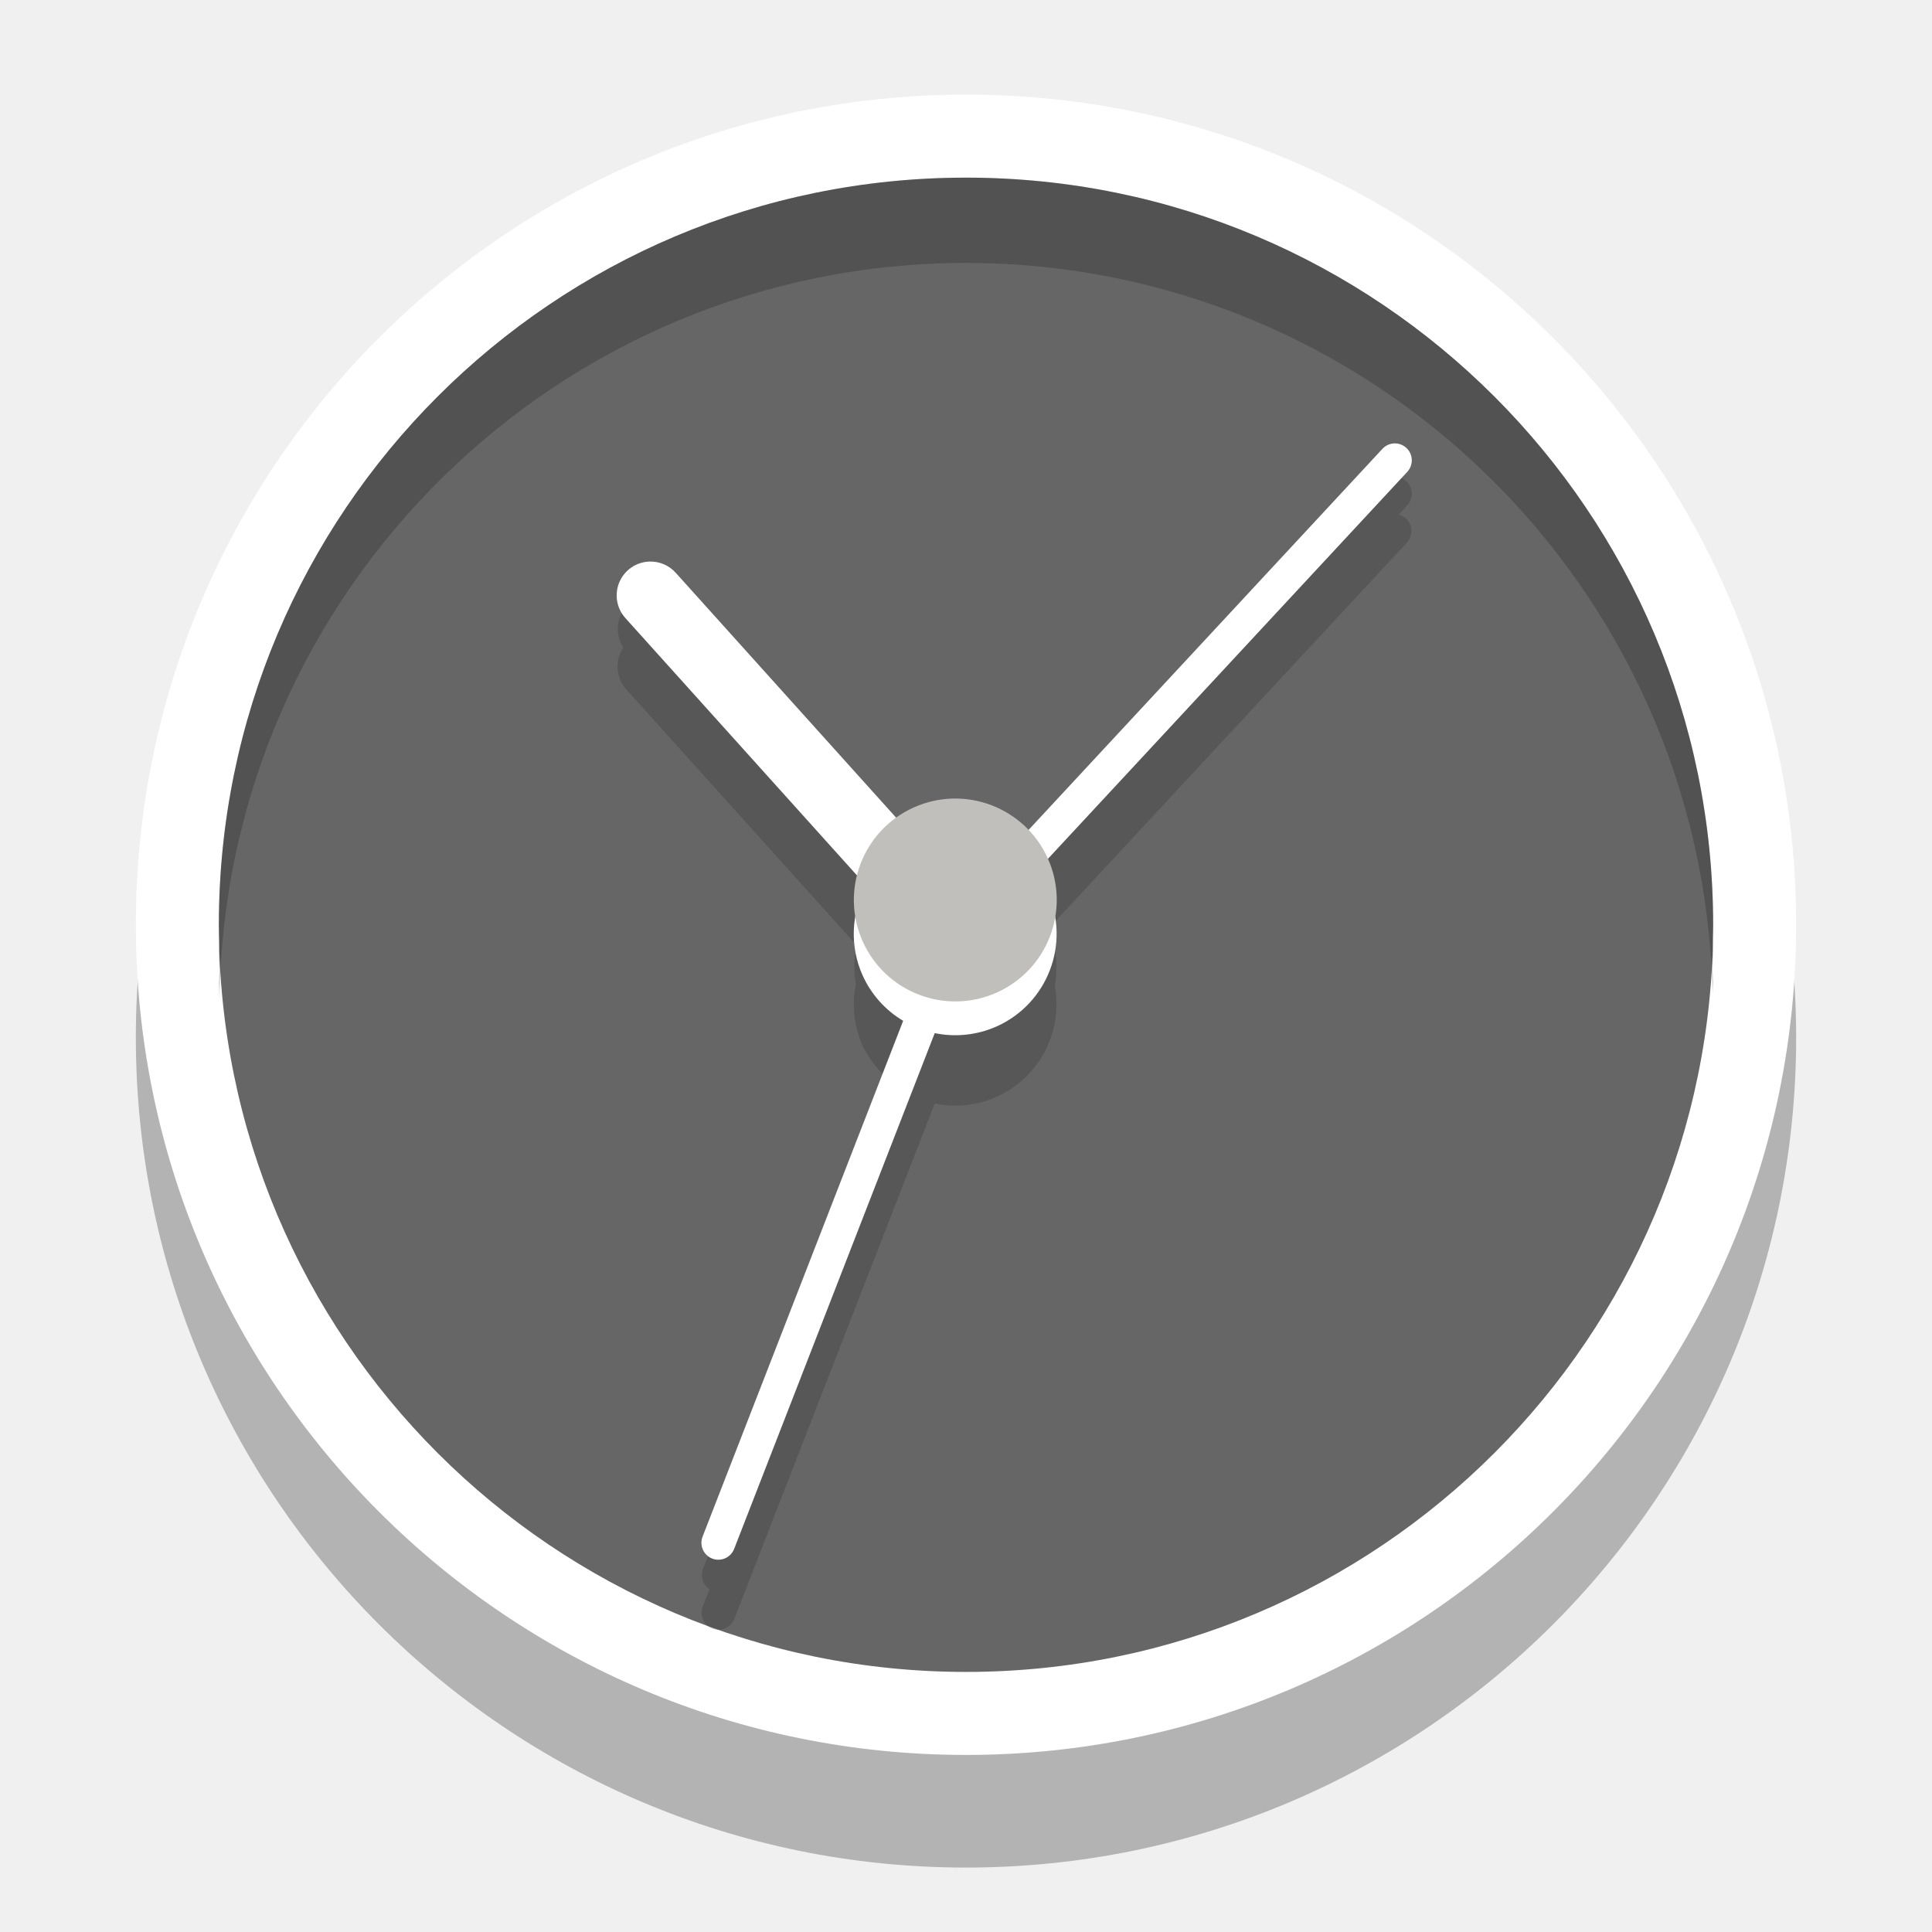
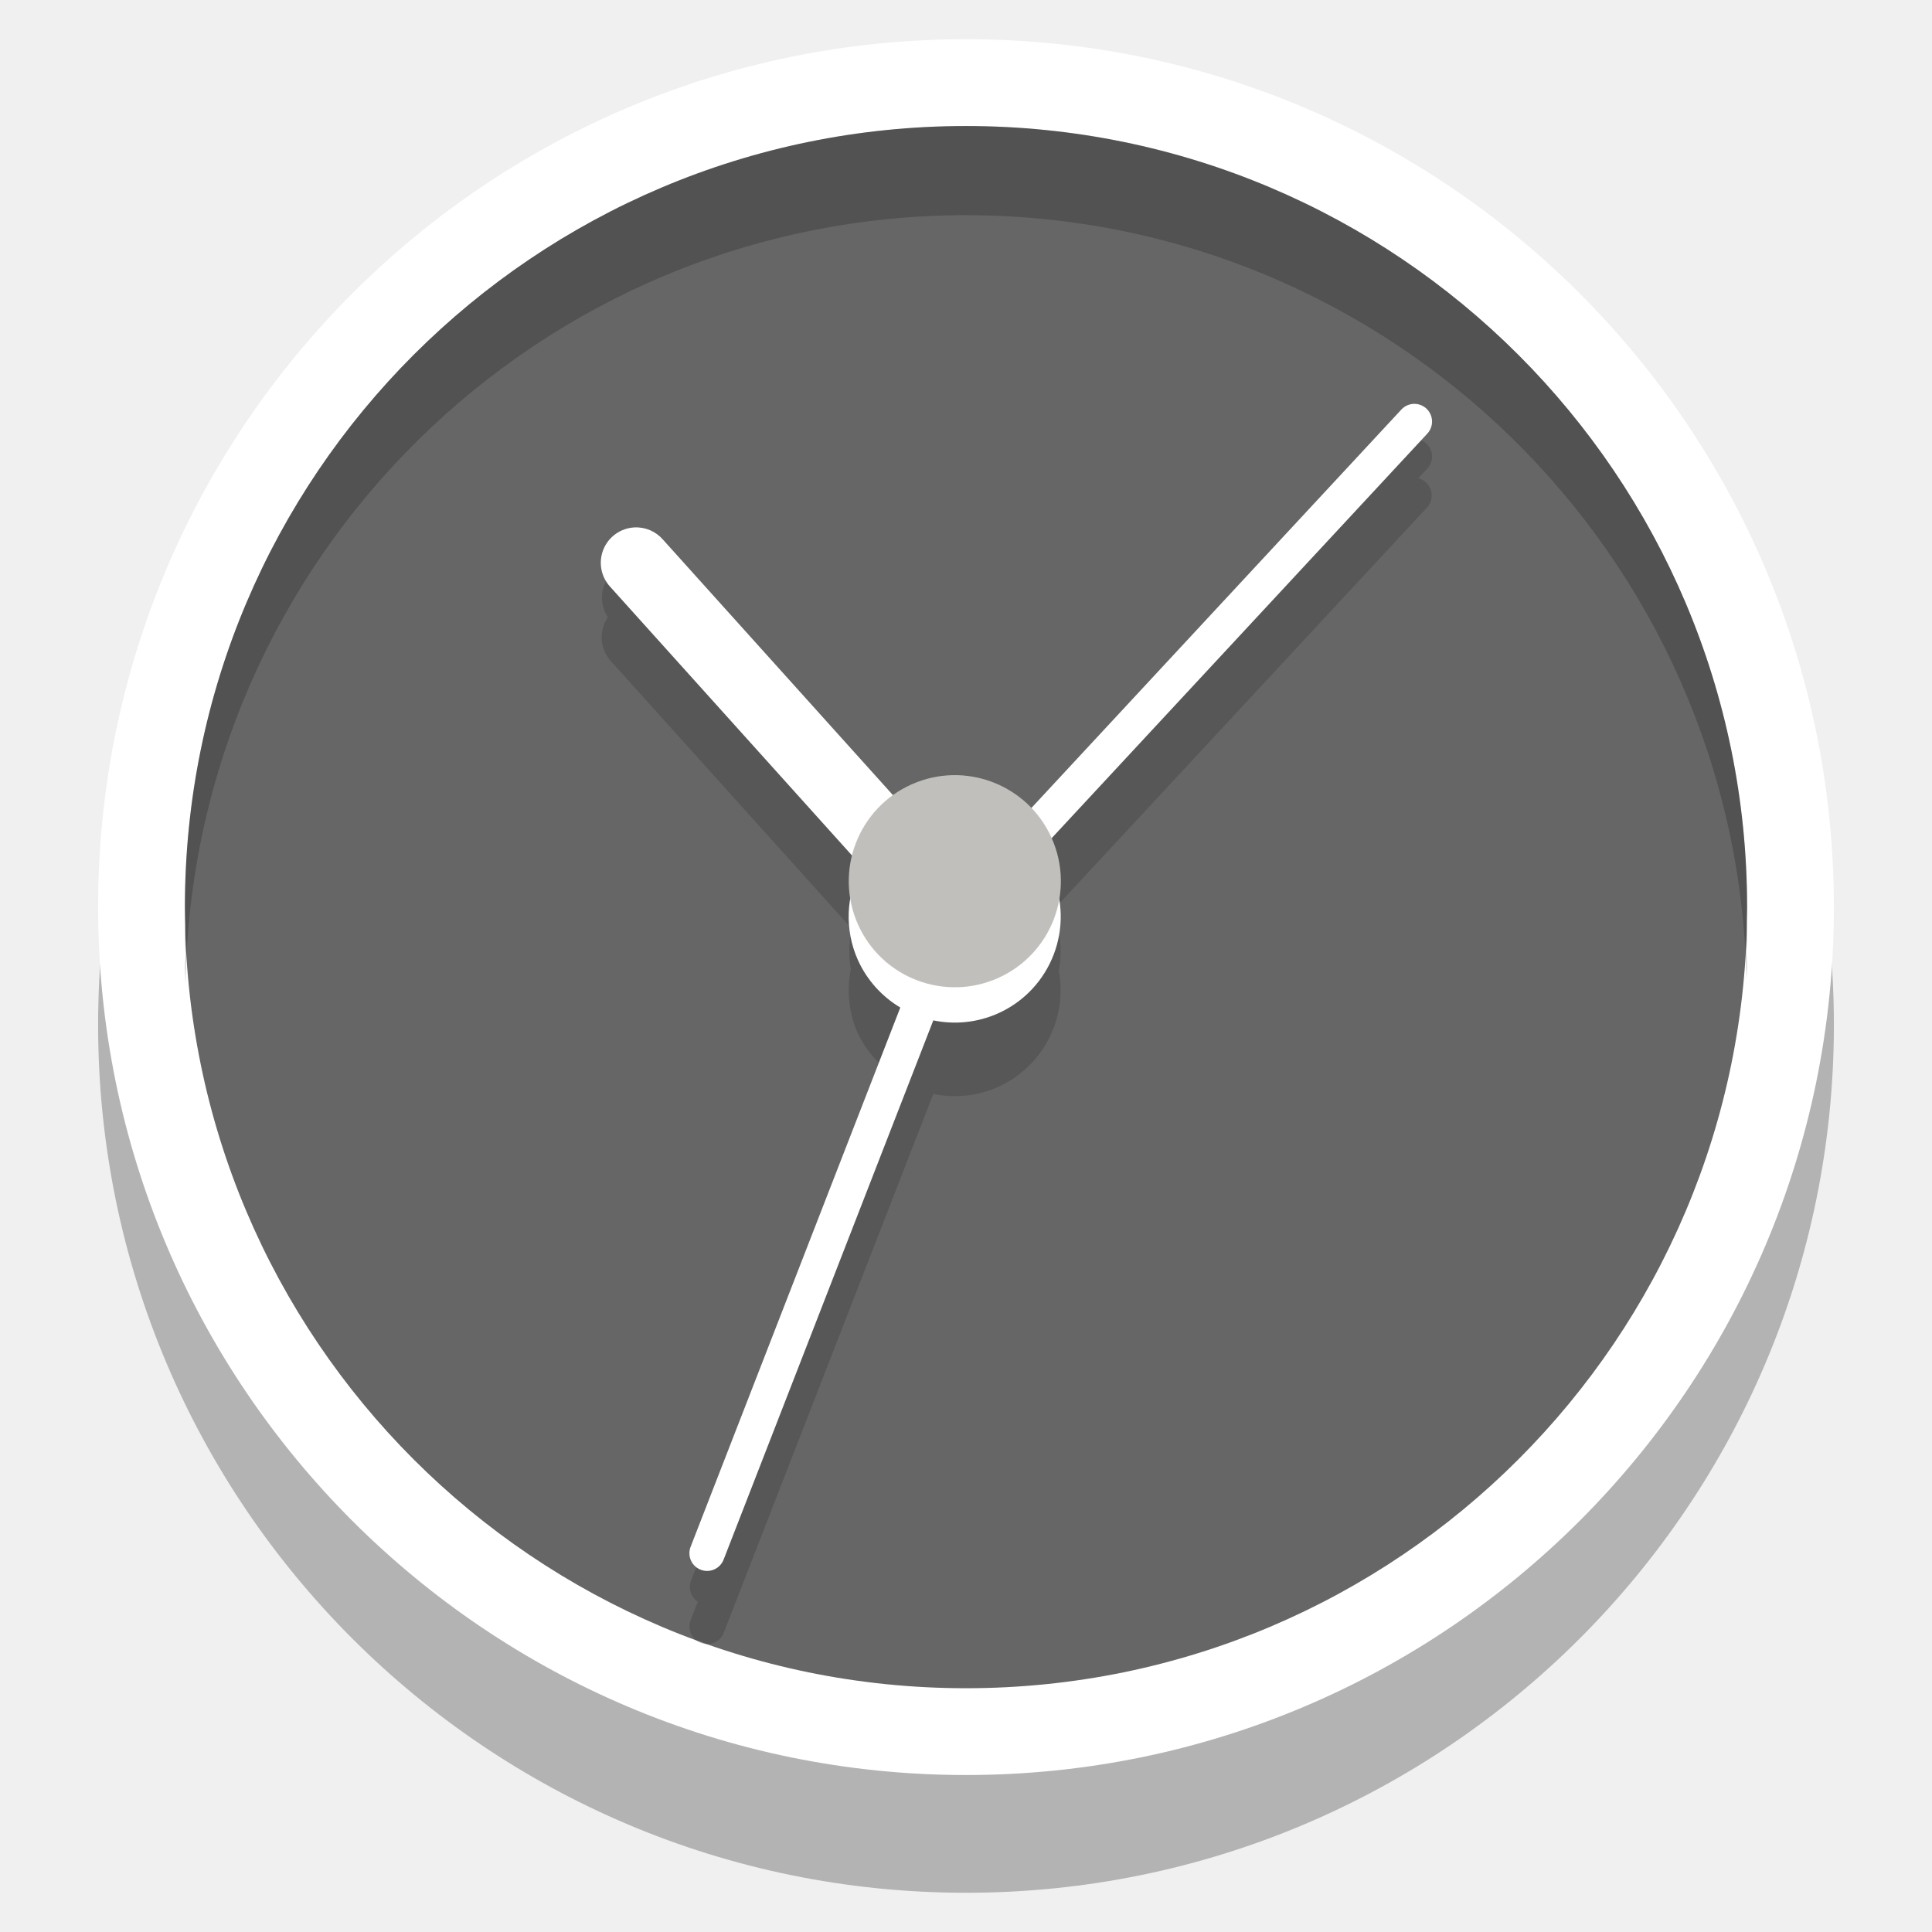
<svg xmlns="http://www.w3.org/2000/svg" xmlns:xlink="http://www.w3.org/1999/xlink" width="128" height="128" viewBox="0 0 128 128" version="1.1" id="svg5">
  <defs id="defs2">
    <linearGradient y2="236" x2="96" y1="236" x1="32" gradientTransform="translate(604.8168,170.5864)" gradientUnits="userSpaceOnUse" id="linearGradient1099" xlink:href="#linearGradient1036" />
    <linearGradient id="linearGradient1036">
      <stop id="stop1032" offset="0" style="stop-color:#d5d3cf;stop-opacity:1;" />
      <stop id="stop1034" offset="1" style="stop-color:#f6f5f4;stop-opacity:1" />
    </linearGradient>
    <radialGradient r="32" fy="-76" fx="-244" cy="-76" cx="-244" gradientTransform="matrix(0.8833333,0,0,0.8833333,-460.3502,463.1197)" gradientUnits="userSpaceOnUse" id="radialGradient1103" xlink:href="#linearGradient1069" />
    <linearGradient id="linearGradient1069">
      <stop id="stop1065" offset="0" style="stop-color:#d5d3cf;stop-opacity:1" />
      <stop id="stop1067-1" offset="1" style="stop-color:#949390;stop-opacity:1" />
    </linearGradient>
    <linearGradient gradientUnits="userSpaceOnUse" y2="232" x2="64" y1="262.5" x1="64" id="linearGradient1027" xlink:href="#linearGradient1025" gradientTransform="translate(-470.5864,432.8168)" />
    <linearGradient id="linearGradient1025">
      <stop id="stop1021" offset="0" style="stop-color:#9a9996;stop-opacity:1" />
      <stop id="stop1023" offset="1" style="stop-color:#77767b;stop-opacity:1" />
    </linearGradient>
    <clipPath clipPathUnits="userSpaceOnUse" id="clipPath1609-7">
      <path id="path1611-5" d="m 252,116 28,-28 v -8 h -36 v 36 z" style="fill:#e74747;stroke:none;stroke-width:0.25px;stroke-linecap:butt;stroke-linejoin:miter;stroke-opacity:1" />
    </clipPath>
    <radialGradient r="32" fy="-76" fx="-244" cy="-76" cx="-244" gradientTransform="matrix(0.8833333,0,0,0.8833333,-460.3502,463.1197)" gradientUnits="userSpaceOnUse" id="radialGradient1103-56" xlink:href="#linearGradient1069" />
    <clipPath clipPathUnits="userSpaceOnUse" id="clipPath1609-7-0">
      <path id="path1611-5-9" d="m 252,116 28,-28 v -8 h -36 v 36 z" style="fill:#e74747;stroke:none;stroke-width:0.25px;stroke-linecap:butt;stroke-linejoin:miter;stroke-opacity:1" />
    </clipPath>
    <radialGradient r="32" fy="-76" fx="-244" cy="-76" cx="-244" gradientTransform="matrix(0.8833333,0,0,0.8833333,-460.3502,463.1197)" gradientUnits="userSpaceOnUse" id="radialGradient1103-5" xlink:href="#linearGradient1069" />
    <clipPath clipPathUnits="userSpaceOnUse" id="clipPath1609-7-7">
      <path id="path1611-5-0" d="m 252,116 28,-28 v -8 h -36 v 36 z" style="fill:#e74747;stroke:none;stroke-width:0.25px;stroke-linecap:butt;stroke-linejoin:miter;stroke-opacity:1" />
    </clipPath>
    <clipPath clipPathUnits="userSpaceOnUse" id="clipPath744">
      <rect style="fill:#1e88e5;fill-opacity:1;stroke-width:0.265" id="rect746" width="541.867" height="541.867" x="0" y="1.5987212e-14" rx="79.375" ry="79.375" />
    </clipPath>
    <clipPath clipPathUnits="userSpaceOnUse" id="clipPath62">
      <rect style="fill:#1e88e5;fill-opacity:1;stroke-width:0.265" id="rect64" width="541.867" height="541.867" x="2.2507105e-05" y="-0.422" rx="79.375" ry="79.375" />
    </clipPath>
    <radialGradient r="32" fy="-76" fx="-244" cy="-76" cx="-244" gradientTransform="matrix(0.8833333,0,0,0.8833333,-460.3502,463.1197)" gradientUnits="userSpaceOnUse" id="radialGradient1103-6" xlink:href="#linearGradient1069" />
    <clipPath clipPathUnits="userSpaceOnUse" id="clipPath1609-7-2">
      <path id="path1611-5-3" d="m 252,116 28,-28 v -8 h -36 v 36 z" style="fill:#e74747;stroke:none;stroke-width:0.25px;stroke-linecap:butt;stroke-linejoin:miter;stroke-opacity:1" />
    </clipPath>
    <clipPath clipPathUnits="userSpaceOnUse" id="clipPath966">
      <rect style="fill:#999999;fill-opacity:1;stroke-width:0.265" id="rect968" width="541.867" height="541.867" x="0" y="-2.8421709e-14" rx="79.375" ry="79.375" />
    </clipPath>
    <clipPath clipPathUnits="userSpaceOnUse" id="clipPath402">
      <rect style="fill:#999999;fill-opacity:1;stroke-width:0.265" id="rect404" width="541.867" height="541.867" x="1.5908203e-05" y="1.5908203e-05" rx="79.375" ry="79.375" />
    </clipPath>
    <clipPath clipPathUnits="userSpaceOnUse" id="clipPath2739">
      <rect style="fill:#999999;fill-opacity:1;stroke-width:0.265" id="rect2741" width="541.867" height="541.867" x="-7.8515623e-06" y="1.863" rx="79.375" ry="79.375" />
    </clipPath>
    <clipPath clipPathUnits="userSpaceOnUse" id="clipPath961">
      <rect style="fill:#00c853;stroke:none;stroke-width:0.529" id="rect963" width="541.867" height="541.867" x="1.4210855e-14" y="2.717972e-05" rx="79.375" ry="79.375" />
    </clipPath>
    <radialGradient r="32" fy="-76" fx="-244" cy="-76" cx="-244" gradientTransform="matrix(0.8833333,0,0,0.8833333,-460.3502,463.1197)" gradientUnits="userSpaceOnUse" id="radialGradient1103-562" xlink:href="#linearGradient1069" />
    <clipPath clipPathUnits="userSpaceOnUse" id="clipPath1440">
      <circle style="display:inline;opacity:1;vector-effect:none;fill:none;fill-opacity:1;stroke:#000000;stroke-width:2;stroke-linecap:butt;stroke-linejoin:miter;stroke-miterlimit:4;stroke-dasharray:none;stroke-dashoffset:0;stroke-opacity:1;marker:none;marker-start:none;marker-mid:none;marker-end:none;paint-order:normal;enable-background:new" id="circle1442" cx="-134.35" cy="193.747" r="24" transform="rotate(-45)" />
    </clipPath>
    <clipPath clipPathUnits="userSpaceOnUse" id="clipPath1430">
      <circle style="display:inline;opacity:1;vector-effect:none;fill:none;fill-opacity:1;stroke:#000000;stroke-width:2;stroke-linecap:butt;stroke-linejoin:miter;stroke-miterlimit:4;stroke-dasharray:none;stroke-dashoffset:0;stroke-opacity:1;marker:none;marker-start:none;marker-mid:none;marker-end:none;paint-order:normal;enable-background:new" id="circle1432" cx="12" cy="232" r="24" />
    </clipPath>
    <clipPath clipPathUnits="userSpaceOnUse" id="clipPath1440-9">
      <circle style="display:inline;opacity:1;vector-effect:none;fill:none;fill-opacity:1;stroke:#000000;stroke-width:2;stroke-linecap:butt;stroke-linejoin:miter;stroke-miterlimit:4;stroke-dasharray:none;stroke-dashoffset:0;stroke-opacity:1;marker:none;marker-start:none;marker-mid:none;marker-end:none;paint-order:normal;enable-background:new" id="circle1442-5" cx="-134.35" cy="193.747" r="24" transform="rotate(-45)" />
    </clipPath>
    <clipPath clipPathUnits="userSpaceOnUse" id="clipPath1430-1">
      <circle style="display:inline;opacity:1;vector-effect:none;fill:none;fill-opacity:1;stroke:#000000;stroke-width:2;stroke-linecap:butt;stroke-linejoin:miter;stroke-miterlimit:4;stroke-dasharray:none;stroke-dashoffset:0;stroke-opacity:1;marker:none;marker-start:none;marker-mid:none;marker-end:none;paint-order:normal;enable-background:new" id="circle1432-8" cx="12" cy="232" r="24" />
    </clipPath>
    <clipPath clipPathUnits="userSpaceOnUse" id="clipPath2024">
      <rect style="opacity:1;vector-effect:none;fill:#63452c;fill-opacity:1;stroke:none;stroke-width:4;stroke-linecap:round;stroke-linejoin:round;stroke-miterlimit:4;stroke-dasharray:none;stroke-dashoffset:0;stroke-opacity:1" id="rect2026" width="74" height="98" x="6" y="196" />
    </clipPath>
    <linearGradient id="linearGradient914">
      <stop id="stop910" offset="0" style="stop-color:#f6f5f4;stop-opacity:0.437" />
      <stop id="stop912" offset="1" style="stop-color:#deddda;stop-opacity:0;" />
    </linearGradient>
    <radialGradient gradientTransform="matrix(2.608696,0,0,1.841036,-102.9565,-748.9467)" gradientUnits="userSpaceOnUse" r="46" fy="296" fx="64" cy="296" cx="64" id="radialGradient916" xlink:href="#linearGradient914" />
    <clipPath clipPathUnits="userSpaceOnUse" id="clipPath11543">
      <rect style="fill:#f0c04e;fill-opacity:1;stroke:none;stroke-width:0.529" id="rect11545" width="541.867" height="541.867" x="1.4746095e-06" y="6.4330168e-05" rx="79.375" ry="79.375" />
    </clipPath>
    <style id="style374">.cls-1{fill:url(#linear-gradient);}.cls-2{opacity:0.35;fill:url(#radial-gradient);}.cls-2,.cls-4{isolation:isolate;}.cls-3{fill:url(#linear-gradient-2);}.cls-4{opacity:0.41;fill:url(#radial-gradient-2);}.cls-5{fill:url(#radial-gradient-3);}.cls-6{fill:url(#radial-gradient-4);}</style>
    <linearGradient id="linear-gradient" x1="63.33" y1="84.03" x2="241.67" y2="84.03" gradientTransform="matrix(1,0,0,-1,0,266)" gradientUnits="userSpaceOnUse">
      <stop offset="0" stop-color="#0c59a4" id="stop376" />
      <stop offset="1" stop-color="#114a8b" id="stop378" />
    </linearGradient>
    <radialGradient id="radial-gradient" cx="161.83" cy="68.91" r="95.38" gradientTransform="matrix(1,0,0,-0.95,0,248.84)" gradientUnits="userSpaceOnUse">
      <stop offset="0.72" stop-opacity="0" id="stop381" />
      <stop offset="0.95" stop-opacity="0.53" id="stop383" />
      <stop offset="1" id="stop385" />
    </radialGradient>
    <linearGradient id="linear-gradient-2" x1="157.35" y1="161.39" x2="45.96" y2="40.06" gradientTransform="matrix(1,0,0,-1,0,266)" gradientUnits="userSpaceOnUse">
      <stop offset="0" stop-color="#1b9de2" id="stop388" />
      <stop offset="0.16" stop-color="#1595df" id="stop390" />
      <stop offset="0.67" stop-color="#0680d7" id="stop392" />
      <stop offset="1" stop-color="#0078d4" id="stop394" />
    </linearGradient>
    <radialGradient id="radial-gradient-2" cx="-340.29" cy="62.99" r="143.24" gradientTransform="matrix(0.15,-0.99,-0.8,-0.12,176.64,-125.4)" gradientUnits="userSpaceOnUse">
      <stop offset="0.76" stop-opacity="0" id="stop397" />
      <stop offset="0.95" stop-opacity="0.5" id="stop399" />
      <stop offset="1" id="stop401" />
    </radialGradient>
    <radialGradient id="radial-gradient-3" cx="113.37" cy="570.21" r="202.43" gradientTransform="matrix(-0.04,1,2.13,0.08,-1179.54,-106.69)" gradientUnits="userSpaceOnUse">
      <stop offset="0" stop-color="#35c1f1" id="stop404" />
      <stop offset="0.11" stop-color="#34c1ed" id="stop406" />
      <stop offset="0.23" stop-color="#2fc2df" id="stop408" />
      <stop offset="0.31" stop-color="#2bc3d2" id="stop410" />
      <stop offset="0.67" stop-color="#36c752" id="stop412" />
    </radialGradient>
    <radialGradient id="radial-gradient-4" cx="376.52" cy="567.97" r="97.34" gradientTransform="matrix(0.28,0.96,0.78,-0.23,-303.76,-148.5)" gradientUnits="userSpaceOnUse">
      <stop offset="0" stop-color="#66eb6e" id="stop415" />
      <stop offset="1" stop-color="#66eb6e" stop-opacity="0" id="stop417" />
    </radialGradient>
    <clipPath clipPathUnits="userSpaceOnUse" id="clipPath1260">
      <rect style="fill:#bbdefb;fill-opacity:1;stroke:none;stroke-width:0.529" id="rect1262" width="541.867" height="541.867" x="2.9492187e-06" y="3.9968629e-05" rx="79.375" ry="79.375" />
    </clipPath>
    <clipPath clipPathUnits="userSpaceOnUse" id="clipPath16423">
      <rect style="fill:#ffad34;fill-opacity:1;stroke:none;stroke-width:0.529" id="rect16425" width="541.867" height="541.867" x="1.4746093e-06" y="4.1680407e-05" rx="79.375" ry="79.375" />
    </clipPath>
    <clipPath clipPathUnits="userSpaceOnUse" id="clipPath5550">
      <rect style="fill:#ffce85;fill-opacity:1;stroke:none;stroke-width:0.529;stroke-opacity:1" id="rect5552" width="661.29" height="661.29" x="-99.047" y="-73.297" rx="96.869" ry="96.869" />
    </clipPath>
    <clipPath clipPathUnits="userSpaceOnUse" id="clipPath5554">
      <rect style="fill:#ffce85;fill-opacity:1;stroke:none;stroke-width:0.529;stroke-opacity:1" id="rect5556" width="661.29" height="661.29" x="-99.047" y="-73.297" rx="96.869" ry="96.869" />
    </clipPath>
    <clipPath clipPathUnits="userSpaceOnUse" id="clipPath5558">
      <rect style="fill:#ffce85;fill-opacity:1;stroke:none;stroke-width:0.529;stroke-opacity:1" id="rect5560" width="661.29" height="661.29" x="-99.047" y="-73.297" rx="96.869" ry="96.869" />
    </clipPath>
    <clipPath clipPathUnits="userSpaceOnUse" id="clipPath5562">
      <rect style="fill:#ffce85;fill-opacity:1;stroke:none;stroke-width:0.529;stroke-opacity:1" id="rect5564" width="661.29" height="661.29" x="-99.047" y="-73.297" rx="96.869" ry="96.869" />
    </clipPath>
    <clipPath clipPathUnits="userSpaceOnUse" id="clipPath5566">
      <rect style="fill:#ffce85;fill-opacity:1;stroke:none;stroke-width:0.529;stroke-opacity:1" id="rect5568" width="661.29" height="661.29" x="-99.047" y="-73.297" rx="96.869" ry="96.869" />
    </clipPath>
    <clipPath clipPathUnits="userSpaceOnUse" id="clipPath5570">
      <rect style="fill:#ffce85;fill-opacity:1;stroke:none;stroke-width:0.529;stroke-opacity:1" id="rect5572" width="661.29" height="661.29" x="-99.047" y="-73.297" rx="96.869" ry="96.869" />
    </clipPath>
    <clipPath clipPathUnits="userSpaceOnUse" id="clipPath5574">
      <rect style="fill:#ffce85;fill-opacity:1;stroke:none;stroke-width:0.529;stroke-opacity:1" id="rect5576" width="661.29" height="661.29" x="-99.047" y="-73.297" rx="96.869" ry="96.869" />
    </clipPath>
    <clipPath clipPathUnits="userSpaceOnUse" id="clipPath5578">
      <rect style="fill:#ffce85;fill-opacity:1;stroke:none;stroke-width:0.529;stroke-opacity:1" id="rect5580" width="661.29" height="661.29" x="-99.047" y="-73.297" rx="96.869" ry="96.869" />
    </clipPath>
    <clipPath clipPathUnits="userSpaceOnUse" id="clipPath5582">
      <rect style="fill:#ffce85;fill-opacity:1;stroke:none;stroke-width:0.529;stroke-opacity:1" id="rect5584" width="661.29" height="661.29" x="-99.047" y="-73.297" rx="96.869" ry="96.869" />
    </clipPath>
    <clipPath clipPathUnits="userSpaceOnUse" id="clipPath5586">
      <rect style="fill:#ffce85;fill-opacity:1;stroke:none;stroke-width:0.529;stroke-opacity:1" id="rect5588" width="661.29" height="661.29" x="-99.047" y="-73.297" rx="96.869" ry="96.869" />
    </clipPath>
    <clipPath clipPathUnits="userSpaceOnUse" id="clipPath5590">
      <rect style="fill:#ffce85;fill-opacity:1;stroke:none;stroke-width:0.529;stroke-opacity:1" id="rect5592" width="661.29" height="661.29" x="-99.047" y="-73.297" rx="96.869" ry="96.869" />
    </clipPath>
    <clipPath clipPathUnits="userSpaceOnUse" id="clipPath5594">
      <rect style="fill:#ffce85;fill-opacity:1;stroke:none;stroke-width:0.529;stroke-opacity:1" id="rect5596" width="661.29" height="661.29" x="-99.047" y="-73.297" rx="96.869" ry="96.869" />
    </clipPath>
    <clipPath clipPathUnits="userSpaceOnUse" id="clipPath5598">
      <rect style="fill:#ffce85;fill-opacity:1;stroke:none;stroke-width:0.529;stroke-opacity:1" id="rect5600" width="661.29" height="661.29" x="-99.047" y="-73.297" rx="96.869" ry="96.869" />
    </clipPath>
    <clipPath clipPathUnits="userSpaceOnUse" id="clipPath5602">
      <rect style="fill:#ffce85;fill-opacity:1;stroke:none;stroke-width:0.529;stroke-opacity:1" id="rect5604" width="661.29" height="661.29" x="-99.047" y="-73.297" rx="96.869" ry="96.869" />
    </clipPath>
    <clipPath clipPathUnits="userSpaceOnUse" id="clipPath5606">
      <rect style="fill:#ffce85;fill-opacity:1;stroke:none;stroke-width:0.529;stroke-opacity:1" id="rect5608" width="661.29" height="661.29" x="-99.047" y="-73.297" rx="96.869" ry="96.869" />
    </clipPath>
    <clipPath clipPathUnits="userSpaceOnUse" id="clipPath5610">
      <rect style="fill:#ffce85;fill-opacity:1;stroke:none;stroke-width:0.529;stroke-opacity:1" id="rect5612" width="661.29" height="661.29" x="-90.645" y="-83.998" rx="96.869" ry="96.869" />
    </clipPath>
    <clipPath clipPathUnits="userSpaceOnUse" id="clipPath5614">
      <rect style="fill:#ffce85;fill-opacity:1;stroke:none;stroke-width:0.529;stroke-opacity:1" id="rect5616" width="487.68" height="487.68" x="27.093" y="27.093" rx="71.438" ry="71.438" />
    </clipPath>
    <clipPath clipPathUnits="userSpaceOnUse" id="clipPath5618">
      <rect style="fill:#ffce85;fill-opacity:1;stroke:none;stroke-width:0.529;stroke-opacity:1" id="rect5620" width="541.867" height="541.867" x="1.0933143e-05" y="4.7579131e-05" rx="79.375" ry="79.375" />
    </clipPath>
    <clipPath clipPathUnits="userSpaceOnUse" id="clipPath5622">
      <rect style="fill:#ffce85;fill-opacity:1;stroke:none;stroke-width:0.529;stroke-opacity:1" id="rect5624" width="487.68" height="487.68" x="27.093" y="27.093" rx="71.438" ry="71.438" />
    </clipPath>
    <clipPath clipPathUnits="userSpaceOnUse" id="clipPath6298">
      <rect style="fill:#009e71;fill-opacity:1;stroke:none;stroke-width:0.529;stroke-opacity:1" id="rect6300" width="487.68" height="487.68" x="27.093" y="27.093" rx="71.438" ry="71.438" clip-path="url(#clipPath5622)" transform="translate(4.6129686e-6,1.4523158e-5)" />
    </clipPath>
    <linearGradient id="linearGradient9795">
      <stop style="stop-color:#ffffff;stop-opacity:1;" offset="0" id="stop9797" />
      <stop style="stop-color:#ffffff;stop-opacity:0;" offset="1" id="stop9799" />
    </linearGradient>
    <linearGradient xlink:href="#linearGradient9795" id="linearGradient9801" x1="30.438" y1="31.829" x2="29.742" y2="27.454" gradientUnits="userSpaceOnUse" />
    <clipPath clipPathUnits="userSpaceOnUse" id="clipPath8220">
      <rect style="fill:#aa0000;fill-opacity:1;stroke:none;stroke-width:0.529;stroke-opacity:1" id="rect8222" width="487.68" height="487.68" x="27.093" y="27.093" rx="71.438" ry="71.438" clip-path="url(#clipPath5622)" transform="translate(4.6129686e-6,1.4523158e-5)" />
    </clipPath>
    <linearGradient id="linearGradient7212">
      <stop id="stop7214" offset="0" style="stop-color:#000000;stop-opacity:1;" />
    </linearGradient>
    <linearGradient y2="812.882" x2="1662.99" y1="806.297" x1="1660.857" gradientTransform="matrix(5.097826,-2.273867,2.273867,5.097826,-10067.324,-107.9648)" gradientUnits="userSpaceOnUse" id="linearGradient1001" xlink:href="#linearGradient1025" />
  </defs>
  <g id="layer2">
    <text xml:space="preserve" style="font-style:normal;font-weight:normal;font-size:41.905px;line-height:1.25;font-family:sans-serif;fill:#000000;fill-opacity:1;stroke:none;stroke-width:1.048" x="112.3" y="-7.727" id="text50396">
      <tspan id="tspan50394" x="112.3" y="-7.727" style="stroke-width:1.048" />
    </text>
    <text xml:space="preserve" style="font-style:normal;font-weight:normal;font-size:41.905px;line-height:1.25;font-family:sans-serif;fill:#000000;fill-opacity:1;stroke:none;stroke-width:1.048" x="56.548" y="-56.212" id="text53934">
      <tspan id="tspan53932" x="56.548" y="-56.212" style="stroke-width:1.048" />
    </text>
-     <path id="path945" d="M 119,68.731 A 55,55 0 0 1 64,123.731 55,55 0 0 1 9,68.731 55,55 0 0 1 64,13.731 55,55 0 0 1 119,68.731 Z" style="display:inline;fill:#b3b3b3;fill-opacity:1;stroke:none;stroke-width:0.001px;stroke-linecap:butt;stroke-linejoin:miter;stroke-miterlimit:4;stroke-dasharray:none;stroke-dashoffset:0;stroke-opacity:1;marker:none;marker-start:none;marker-mid:none;marker-end:none;paint-order:normal;enable-background:new" />
-     <rect style="display:inline;fill:#d5d3cf;fill-opacity:1;stroke:none;stroke-width:0.001px;stroke-linecap:butt;stroke-linejoin:miter;stroke-miterlimit:4;stroke-dasharray:none;stroke-dashoffset:0;stroke-opacity:1;marker:none;marker-start:none;marker-mid:none;marker-end:none;paint-order:normal;enable-background:new" id="rect978" width="102.667" height="104.5" x="12.667" y="9.936" rx="51.333" ry="51.333" />
-     <path style="display:inline;fill:#ffffff;fill-opacity:1;stroke:none;stroke-width:0.001px;stroke-linecap:butt;stroke-linejoin:miter;stroke-miterlimit:4;stroke-dasharray:none;stroke-dashoffset:0;stroke-opacity:1;marker:none;marker-start:none;marker-mid:none;marker-end:none;paint-order:normal;enable-background:new" d="M 119,61.269 A 55,55 0 0 1 64,116.269 55,55 0 0 1 9,61.269 55,55 0 0 1 64,6.269 55,55 0 0 1 119,61.269 Z" id="path981" />
-     <circle r="49.5" style="display:inline;fill:#666666;fill-opacity:1;stroke:none;stroke-width:0.001px;stroke-linecap:butt;stroke-linejoin:miter;stroke-miterlimit:4;stroke-dasharray:none;stroke-dashoffset:0;stroke-opacity:1;marker:none;marker-start:none;marker-mid:none;marker-end:none;paint-order:normal;enable-background:new" id="circle983" cx="64" cy="61.269" />
-     <path id="path22608" style="color:#000000;font-style:normal;font-variant:normal;font-weight:normal;font-stretch:normal;font-size:medium;line-height:normal;font-family:sans-serif;font-variant-ligatures:normal;font-variant-position:normal;font-variant-caps:normal;font-variant-numeric:normal;font-variant-alternates:normal;font-feature-settings:normal;text-indent:0;text-align:start;text-decoration:none;text-decoration-line:none;text-decoration-style:solid;text-decoration-color:#000000;letter-spacing:normal;word-spacing:normal;text-transform:none;writing-mode:lr-tb;direction:ltr;text-orientation:mixed;dominant-baseline:auto;baseline-shift:baseline;text-anchor:start;white-space:normal;shape-padding:0;clip-rule:nonzero;display:inline;overflow:visible;visibility:visible;isolation:auto;mix-blend-mode:normal;color-interpolation:sRGB;color-interpolation-filters:linearRGB;solid-color:#000000;solid-opacity:1;fill:#333333;fill-opacity:0.3;fill-rule:evenodd;stroke:none;stroke-width:0.372;stroke-linecap:round;stroke-linejoin:miter;stroke-miterlimit:4;stroke-dasharray:none;stroke-dashoffset:0;stroke-opacity:1;color-rendering:auto;image-rendering:auto;shape-rendering:auto;text-rendering:auto;enable-background:new" d="m 92.451,31.593 a 1.122,1.122 0 0 0 -0.871,0.37 L 66.968,58.469 A 6.72,6.72 0 0 0 60.716,57.882 L 44.789,40.187 a 2.244,2.244 0 0 0 -1.797,-0.766 2.244,2.244 0 0 0 -1.685,3.477 2.244,2.244 0 0 0 0.146,2.732 l 15.299,16.999 a 6.72,6.72 0 0 0 -0.048,2.577 6.72,6.72 0 0 0 0.441,4.062 6.72,6.72 0 0 0 1.974,2.429 L 46.555,104.002 a 1.122,1.122 0 0 0 0.451,1.286 l -0.451,1.157 a 1.122,1.122 0 0 0 2.093,0.811 L 61.928,73.108 a 6.72,6.72 0 0 0 4.09,-0.439 6.72,6.72 0 0 0 3.864,-7.357 6.72,6.72 0 0 0 -0.403,-3.804 L 93.224,35.934 a 1.122,1.122 0 0 0 -0.561,-1.84 l 0.561,-0.604 a 1.122,1.122 0 0 0 -0.773,-1.897 z" />
-     <path id="path928" d="m 92.451,29.376 a 1.122,1.122 0 0 0 -0.87,0.37 L 66.968,56.252 a 6.72,6.72 0 0 0 -6.252,-0.585 l -15.928,-17.697 a 2.244,2.244 0 0 0 -1.796,-0.764 2.244,2.244 0 0 0 -1.539,3.765 l 15.926,17.696 a 6.72,6.72 0 0 0 -0.235,5.942 6.72,6.72 0 0 0 2.693,3.023 L 46.556,101.786 a 1.122,1.122 0 1 0 2.091,0.813 L 61.928,68.447 A 6.72,6.72 0 0 0 66.02,68.008 6.72,6.72 0 0 0 69.419,59.133 6.72,6.72 0 0 0 68.607,57.784 L 93.225,31.273 a 1.122,1.122 0 0 0 -0.774,-1.897 z" style="color:#000000;font-style:normal;font-variant:normal;font-weight:normal;font-stretch:normal;font-size:medium;line-height:normal;font-family:sans-serif;font-variant-ligatures:normal;font-variant-position:normal;font-variant-caps:normal;font-variant-numeric:normal;font-variant-alternates:normal;font-feature-settings:normal;text-indent:0;text-align:start;text-decoration:none;text-decoration-line:none;text-decoration-style:solid;text-decoration-color:#000000;letter-spacing:normal;word-spacing:normal;text-transform:none;writing-mode:lr-tb;direction:ltr;text-orientation:mixed;dominant-baseline:auto;baseline-shift:baseline;text-anchor:start;white-space:normal;shape-padding:0;clip-rule:nonzero;display:inline;overflow:visible;visibility:visible;isolation:auto;mix-blend-mode:normal;color-interpolation:sRGB;color-interpolation-filters:linearRGB;solid-color:#000000;solid-opacity:1;fill:#ffffff;fill-opacity:1;fill-rule:evenodd;stroke:none;stroke-width:0.372;stroke-linecap:round;stroke-linejoin:miter;stroke-miterlimit:4;stroke-dasharray:none;stroke-dashoffset:0;stroke-opacity:1;color-rendering:auto;image-rendering:auto;shape-rendering:auto;text-rendering:auto;enable-background:new" />
-     <circle r="6.72" cy="80.237" cx="33.512" id="circle993" style="color:#000000;clip-rule:nonzero;display:inline;overflow:visible;visibility:visible;color-interpolation:sRGB;color-interpolation-filters:linearRGB;fill:#c0bfbc;fill-opacity:1;fill-rule:nonzero;stroke:none;stroke-width:0.721;stroke-linecap:round;stroke-linejoin:round;stroke-miterlimit:4;stroke-dasharray:none;stroke-dashoffset:0;stroke-opacity:1;marker:none;color-rendering:auto;image-rendering:auto;shape-rendering:auto;text-rendering:auto;enable-background:accumulate" transform="rotate(-24.03909)" />
-     <path id="circle1003" style="display:inline;opacity:0.2;fill:#000000;fill-opacity:1;stroke:none;stroke-width:0.001px;stroke-linecap:butt;stroke-linejoin:miter;stroke-miterlimit:4;stroke-dasharray:none;stroke-dashoffset:0;stroke-opacity:1;marker:none;marker-start:none;marker-mid:none;marker-end:none;paint-order:normal;enable-background:new" d="M 64 11.77 A 49.5 49.5 0 0 0 14.5 61.27 A 49.5 49.5 0 0 0 14.539 62.344 A 49.5 49.5 0 0 1 14.592 61.676 A 49.5 49.5 0 0 0 14.5 63.084 A 49.5 49.5 0 0 0 14.504 63.203 A 49.5 49.5 0 0 0 14.5 63.27 A 49.5 49.5 0 0 0 14.539 64.344 A 49.5 49.5 0 0 1 14.592 63.676 A 49.5 49.5 0 0 0 14.5 65.084 A 49.5 49.5 0 0 0 14.539 66.156 A 49.5 49.5 0 0 1 64 17.418 A 49.5 49.5 0 0 1 113.463 65.844 A 49.5 49.5 0 0 0 113.5 65.084 A 49.5 49.5 0 0 0 113.332 62.518 A 49.5 49.5 0 0 1 113.463 64.029 A 49.5 49.5 0 0 0 113.5 63.27 A 49.5 49.5 0 0 0 113.494 63.189 A 49.5 49.5 0 0 0 113.5 63.084 A 49.5 49.5 0 0 0 113.332 60.518 A 49.5 49.5 0 0 1 113.463 62.029 A 49.5 49.5 0 0 0 113.5 61.27 A 49.5 49.5 0 0 0 64 11.77 z " />
+     <g id="g448" transform="matrix(1.045454,0,0,1.045454,-2.909088,-3.954545)">
+       <path id="path945" d="M 119,68.731 A 55,55 0 0 1 64,123.731 55,55 0 0 1 9,68.731 55,55 0 0 1 64,13.731 55,55 0 0 1 119,68.731 Z" style="display:inline;fill:#b3b3b3;fill-opacity:1;stroke:none;stroke-width:0.001px;stroke-linecap:butt;stroke-linejoin:miter;stroke-miterlimit:4;stroke-dasharray:none;stroke-dashoffset:0;stroke-opacity:1;marker:none;marker-start:none;marker-mid:none;marker-end:none;paint-order:normal;enable-background:new" />
+       <rect style="display:inline;fill:#d5d3cf;fill-opacity:1;stroke:none;stroke-width:0.001px;stroke-linecap:butt;stroke-linejoin:miter;stroke-miterlimit:4;stroke-dasharray:none;stroke-dashoffset:0;stroke-opacity:1;marker:none;marker-start:none;marker-mid:none;marker-end:none;paint-order:normal;enable-background:new" id="rect978" width="102.667" height="104.5" x="12.667" y="9.936" rx="51.333" ry="51.333" />
+       <path style="display:inline;fill:#ffffff;fill-opacity:1;stroke:none;stroke-width:0.001px;stroke-linecap:butt;stroke-linejoin:miter;stroke-miterlimit:4;stroke-dasharray:none;stroke-dashoffset:0;stroke-opacity:1;marker:none;marker-start:none;marker-mid:none;marker-end:none;paint-order:normal;enable-background:new" d="M 119,61.269 A 55,55 0 0 1 64,116.269 55,55 0 0 1 9,61.269 55,55 0 0 1 64,6.269 55,55 0 0 1 119,61.269 Z" id="path981" />
+       <circle r="49.5" style="display:inline;fill:#666666;fill-opacity:1;stroke:none;stroke-width:0.001px;stroke-linecap:butt;stroke-linejoin:miter;stroke-miterlimit:4;stroke-dasharray:none;stroke-dashoffset:0;stroke-opacity:1;marker:none;marker-start:none;marker-mid:none;marker-end:none;paint-order:normal;enable-background:new" id="circle983" cx="64" cy="61.269" />
+       <path id="path22608" style="color:#000000;font-style:normal;font-variant:normal;font-weight:normal;font-stretch:normal;font-size:medium;line-height:normal;font-family:sans-serif;font-variant-ligatures:normal;font-variant-position:normal;font-variant-caps:normal;font-variant-numeric:normal;font-variant-alternates:normal;font-feature-settings:normal;text-indent:0;text-align:start;text-decoration:none;text-decoration-line:none;text-decoration-style:solid;text-decoration-color:#000000;letter-spacing:normal;word-spacing:normal;text-transform:none;writing-mode:lr-tb;direction:ltr;text-orientation:mixed;dominant-baseline:auto;baseline-shift:baseline;text-anchor:start;white-space:normal;shape-padding:0;clip-rule:nonzero;display:inline;overflow:visible;visibility:visible;isolation:auto;mix-blend-mode:normal;color-interpolation:sRGB;color-interpolation-filters:linearRGB;solid-color:#000000;solid-opacity:1;fill:#333333;fill-opacity:0.3;fill-rule:evenodd;stroke:none;stroke-width:0.372;stroke-linecap:round;stroke-linejoin:miter;stroke-miterlimit:4;stroke-dasharray:none;stroke-dashoffset:0;stroke-opacity:1;color-rendering:auto;image-rendering:auto;shape-rendering:auto;text-rendering:auto;enable-background:new" d="m 92.451,31.593 a 1.122,1.122 0 0 0 -0.871,0.37 L 66.968,58.469 A 6.72,6.72 0 0 0 60.716,57.882 L 44.789,40.187 a 2.244,2.244 0 0 0 -1.797,-0.766 2.244,2.244 0 0 0 -1.685,3.477 2.244,2.244 0 0 0 0.146,2.732 l 15.299,16.999 a 6.72,6.72 0 0 0 -0.048,2.577 6.72,6.72 0 0 0 0.441,4.062 6.72,6.72 0 0 0 1.974,2.429 L 46.555,104.002 a 1.122,1.122 0 0 0 0.451,1.286 l -0.451,1.157 a 1.122,1.122 0 0 0 2.093,0.811 L 61.928,73.108 a 6.72,6.72 0 0 0 4.09,-0.439 6.72,6.72 0 0 0 3.864,-7.357 6.72,6.72 0 0 0 -0.403,-3.804 L 93.224,35.934 a 1.122,1.122 0 0 0 -0.561,-1.84 l 0.561,-0.604 a 1.122,1.122 0 0 0 -0.773,-1.897 z" />
+       <path id="path928" d="m 92.451,29.376 a 1.122,1.122 0 0 0 -0.87,0.37 L 66.968,56.252 a 6.72,6.72 0 0 0 -6.252,-0.585 l -15.928,-17.697 a 2.244,2.244 0 0 0 -1.796,-0.764 2.244,2.244 0 0 0 -1.539,3.765 l 15.926,17.696 a 6.72,6.72 0 0 0 -0.235,5.942 6.72,6.72 0 0 0 2.693,3.023 L 46.556,101.786 a 1.122,1.122 0 1 0 2.091,0.813 L 61.928,68.447 A 6.72,6.72 0 0 0 66.02,68.008 6.72,6.72 0 0 0 69.419,59.133 6.72,6.72 0 0 0 68.607,57.784 L 93.225,31.273 a 1.122,1.122 0 0 0 -0.774,-1.897 z" style="color:#000000;font-style:normal;font-variant:normal;font-weight:normal;font-stretch:normal;font-size:medium;line-height:normal;font-family:sans-serif;font-variant-ligatures:normal;font-variant-position:normal;font-variant-caps:normal;font-variant-numeric:normal;font-variant-alternates:normal;font-feature-settings:normal;text-indent:0;text-align:start;text-decoration:none;text-decoration-line:none;text-decoration-style:solid;text-decoration-color:#000000;letter-spacing:normal;word-spacing:normal;text-transform:none;writing-mode:lr-tb;direction:ltr;text-orientation:mixed;dominant-baseline:auto;baseline-shift:baseline;text-anchor:start;white-space:normal;shape-padding:0;clip-rule:nonzero;display:inline;overflow:visible;visibility:visible;isolation:auto;mix-blend-mode:normal;color-interpolation:sRGB;color-interpolation-filters:linearRGB;solid-color:#000000;solid-opacity:1;fill:#ffffff;fill-opacity:1;fill-rule:evenodd;stroke:none;stroke-width:0.372;stroke-linecap:round;stroke-linejoin:miter;stroke-miterlimit:4;stroke-dasharray:none;stroke-dashoffset:0;stroke-opacity:1;color-rendering:auto;image-rendering:auto;shape-rendering:auto;text-rendering:auto;enable-background:new" />
+       <circle r="6.72" cy="80.237" cx="33.512" id="circle993" style="color:#000000;clip-rule:nonzero;display:inline;overflow:visible;visibility:visible;color-interpolation:sRGB;color-interpolation-filters:linearRGB;fill:#c0bfbc;fill-opacity:1;fill-rule:nonzero;stroke:none;stroke-width:0.721;stroke-linecap:round;stroke-linejoin:round;stroke-miterlimit:4;stroke-dasharray:none;stroke-dashoffset:0;stroke-opacity:1;marker:none;color-rendering:auto;image-rendering:auto;shape-rendering:auto;text-rendering:auto;enable-background:accumulate" transform="rotate(-24.03909)" />
+       <path id="circle1003" style="display:inline;opacity:0.2;fill:#000000;fill-opacity:1;stroke:none;stroke-width:0.001px;stroke-linecap:butt;stroke-linejoin:miter;stroke-miterlimit:4;stroke-dasharray:none;stroke-dashoffset:0;stroke-opacity:1;marker:none;marker-start:none;marker-mid:none;marker-end:none;paint-order:normal;enable-background:new" d="m 64,11.77 a 49.5,49.5 0 0 0 -49.5,49.5 49.5,49.5 0 0 0 0.039,1.074 49.5,49.5 0 0 1 0.053,-0.668 49.5,49.5 0 0 0 -0.092,1.408 49.5,49.5 0 0 0 0.004,0.119 49.5,49.5 0 0 0 -0.004,0.066 49.5,49.5 0 0 0 0.039,1.074 A 49.5,49.5 0 0 1 14.592,63.676 49.5,49.5 0 0 0 14.5,65.084 49.5,49.5 0 0 0 14.539,66.156 49.5,49.5 0 0 1 64,17.418 49.5,49.5 0 0 1 113.463,65.844 49.5,49.5 0 0 0 113.5,65.084 a 49.5,49.5 0 0 0 -0.168,-2.566 49.5,49.5 0 0 1 0.131,1.512 49.5,49.5 0 0 0 0.037,-0.76 49.5,49.5 0 0 0 -0.006,-0.08 49.5,49.5 0 0 0 0.006,-0.105 49.5,49.5 0 0 0 -0.168,-2.566 49.5,49.5 0 0 1 0.131,1.512 49.5,49.5 0 0 0 0.037,-0.76 49.5,49.5 0 0 0 -49.5,-49.5 z" />
+     </g>
  </g>
</svg>
